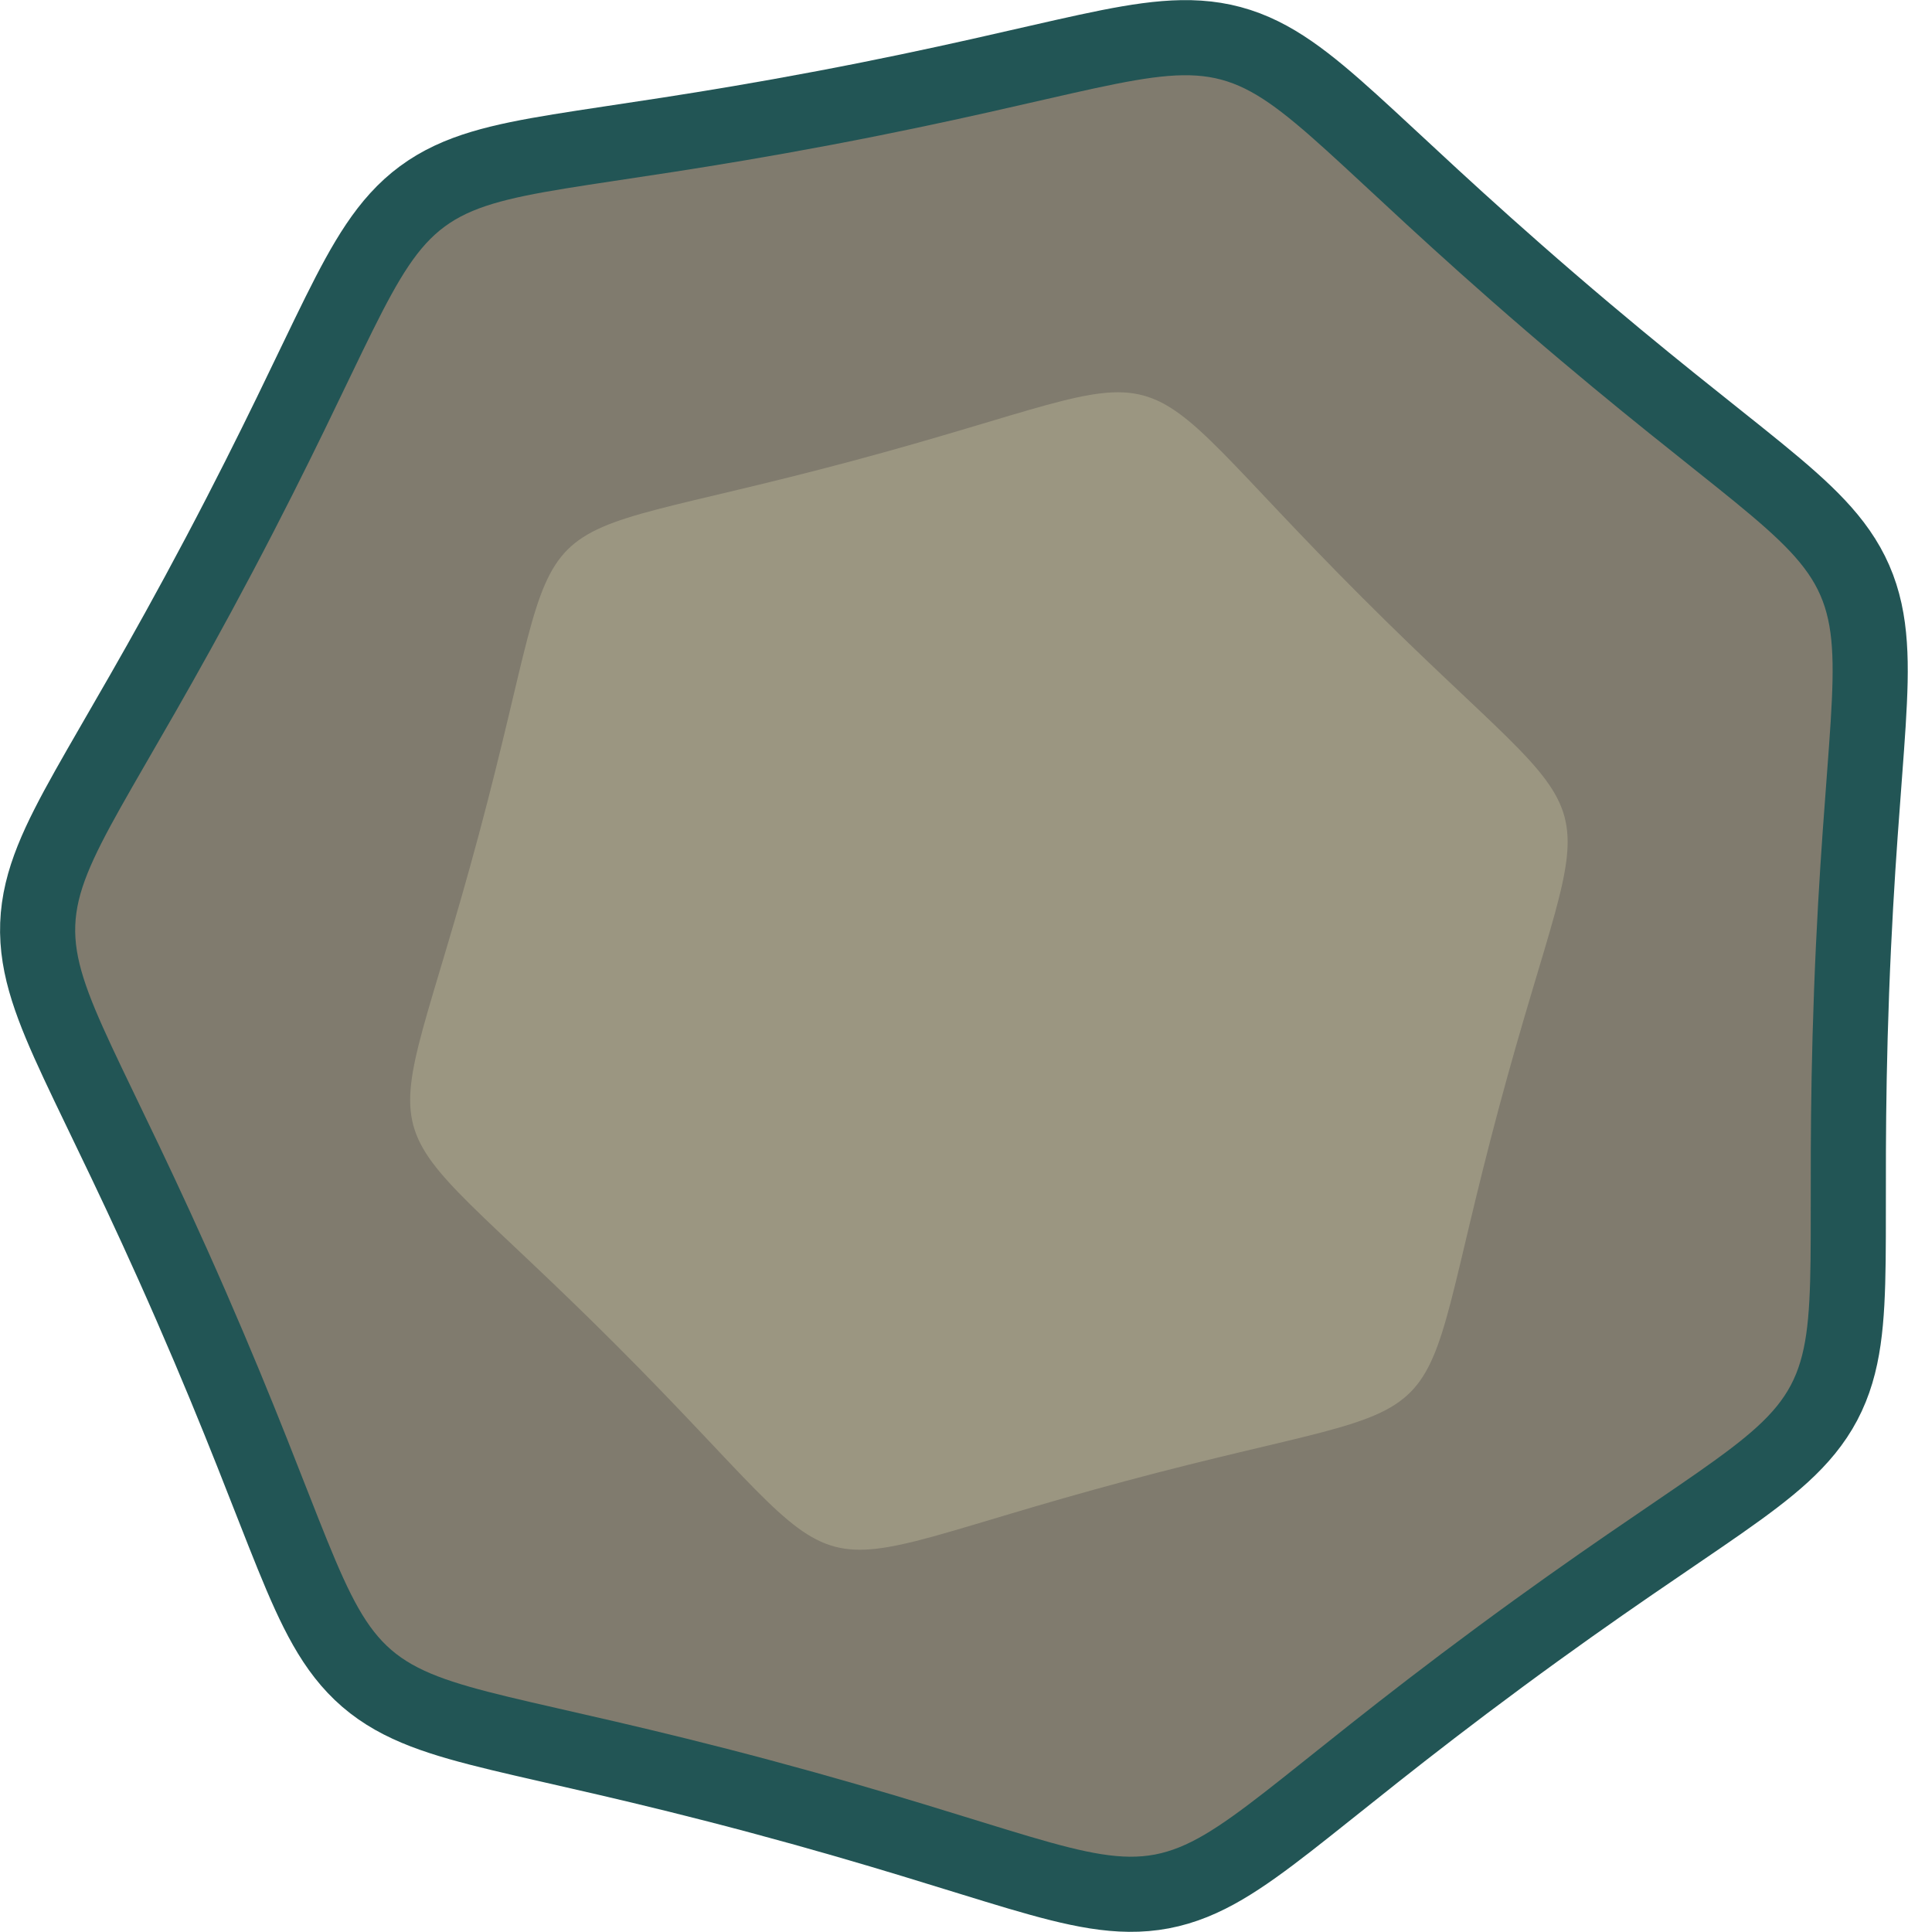
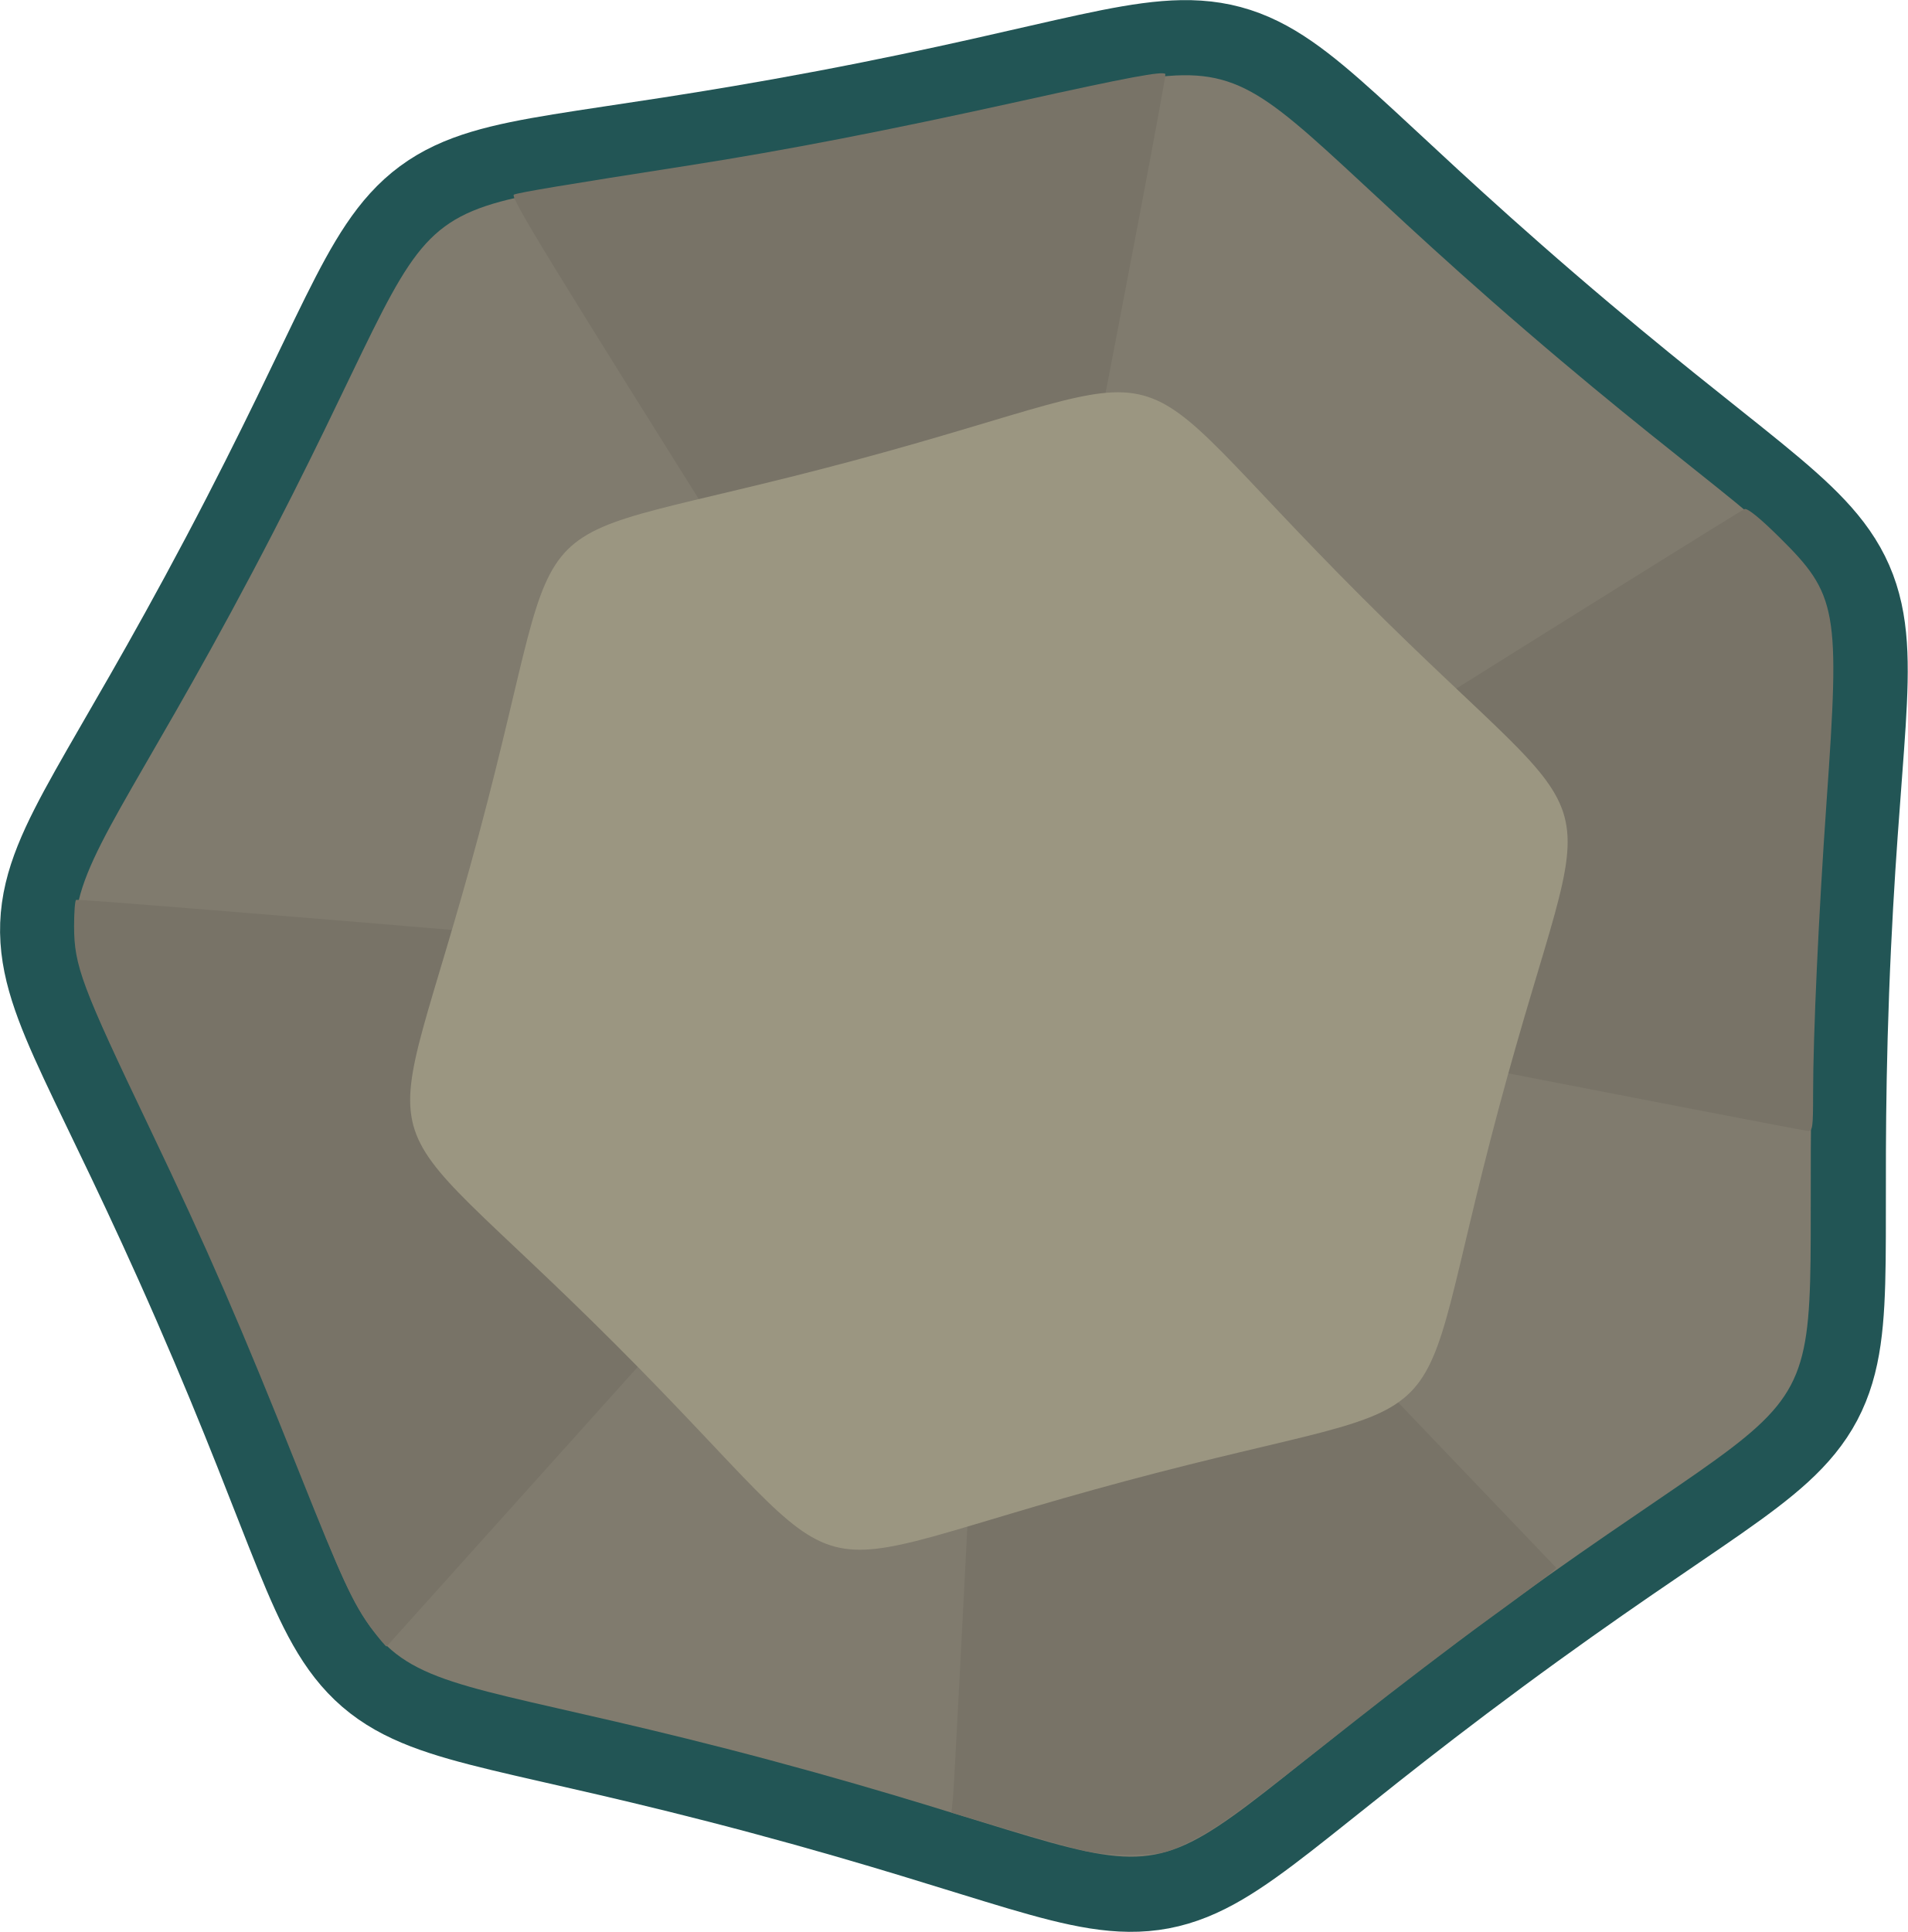
<svg xmlns="http://www.w3.org/2000/svg" width="38.089mm" height="38.57mm" viewBox="0 0 38.089 38.57" version="1.1" id="svg1" xml:space="preserve">
  <defs id="defs1">
-     <clipPath clipPathUnits="userSpaceOnUse" id="clipPath77-8">
-       <g id="g78-4" transform="matrix(0.3203789,-0.01547178,0.02515066,0.2194499,30.05532,125.1455)">
-         <path style="fill:#807b6e;fill-opacity:1;stroke:#3d7454;stroke-width:3.487;stroke-linejoin:round;stroke-dasharray:none;stroke-opacity:1;paint-order:stroke fill markers" id="path78-7" transform="matrix(1.191317,-0.3192124,0.3192124,1.191317,64.05349,-31.00325)" d="m 96.076,189.615 c -5.764,5.764 -2.891,4.759 -10.992,3.846 -8.101,-0.913 -5.524,0.707 -9.861,-6.196 -4.337,-6.903 -3.996,-3.878 -1.304,-11.573 2.692,-7.695 0.54,-5.542 8.235,-8.235 7.695,-2.692 4.67,-3.033 11.573,1.304 6.903,4.337 5.283,1.76 6.196,9.861 0.913,8.101 1.918,5.228 -3.846,10.992 z" />
-       </g>
-     </clipPath>
-     <clipPath clipPathUnits="userSpaceOnUse" id="clipPath76-4">
-       <g id="g77-5" transform="matrix(-0.02515066,-0.2194499,0.3203789,-0.01547178,61.81555,207.6748)">
-         <path style="fill:#807b6e;fill-opacity:1;stroke:#3d7454;stroke-width:3.487;stroke-linejoin:round;stroke-dasharray:none;stroke-opacity:1;paint-order:stroke fill markers" id="path77-3" transform="matrix(1.191317,-0.3192124,0.3192124,1.191317,64.05349,-31.00325)" d="m 96.076,189.615 c -5.764,5.764 -2.891,4.759 -10.992,3.846 -8.101,-0.913 -5.524,0.707 -9.861,-6.196 -4.337,-6.903 -3.996,-3.878 -1.304,-11.573 2.692,-7.695 0.54,-5.542 8.235,-8.235 7.695,-2.692 4.67,-3.033 11.573,1.304 6.903,4.337 5.283,1.76 6.196,9.861 0.913,8.101 1.918,5.228 -3.846,10.992 z" />
-       </g>
-     </clipPath>
-     <clipPath clipPathUnits="userSpaceOnUse" id="clipPath75-9">
-       <g id="g76-7" transform="matrix(-0.3203789,0.01547178,-0.02515066,-0.2194499,182.1242,186.5888)">
-         <path style="fill:#807b6e;fill-opacity:1;stroke:#3d7454;stroke-width:3.487;stroke-linejoin:round;stroke-dasharray:none;stroke-opacity:1;paint-order:stroke fill markers" id="path76-8" transform="matrix(1.191317,-0.3192124,0.3192124,1.191317,64.05349,-31.00325)" d="m 96.076,189.615 c -5.764,5.764 -2.891,4.759 -10.992,3.846 -8.101,-0.913 -5.524,0.707 -9.861,-6.196 -4.337,-6.903 -3.996,-3.878 -1.304,-11.573 2.692,-7.695 0.54,-5.542 8.235,-8.235 7.695,-2.692 4.67,-3.033 11.573,1.304 6.903,4.337 5.283,1.76 6.196,9.861 0.913,8.101 1.918,5.228 -3.846,10.992 z" />
-       </g>
-     </clipPath>
-     <clipPath clipPathUnits="userSpaceOnUse" id="clipPath74-8">
-       <g id="g75-3" transform="matrix(0.02515066,0.2194499,-0.3203789,0.01547178,150.364,104.0595)">
-         <path style="fill:#807b6e;fill-opacity:1;stroke:#3d7454;stroke-width:3.487;stroke-linejoin:round;stroke-dasharray:none;stroke-opacity:1;paint-order:stroke fill markers" id="path75-8" transform="matrix(1.191317,-0.3192124,0.3192124,1.191317,64.05349,-31.00325)" d="m 96.076,189.615 c -5.764,5.764 -2.891,4.759 -10.992,3.846 -8.101,-0.913 -5.524,0.707 -9.861,-6.196 -4.337,-6.903 -3.996,-3.878 -1.304,-11.573 2.692,-7.695 0.54,-5.542 8.235,-8.235 7.695,-2.692 4.67,-3.033 11.573,1.304 6.903,4.337 5.283,1.76 6.196,9.861 0.913,8.101 1.918,5.228 -3.846,10.992 z" />
-       </g>
+     <clipPath clipPathUnits="userSpaceOnUse" id="clipPath1">
+       <path style="fill:#807b6e;fill-opacity:1;stroke:#225555;stroke-width:2.432;stroke-linejoin:round;stroke-dasharray:none;stroke-opacity:1;paint-order:stroke fill markers" id="path2" d="m 96.076,189.615 c -5.764,5.764 -2.891,4.759 -10.992,3.846 -8.101,-0.913 -5.524,0.707 -9.861,-6.196 -4.337,-6.903 -3.996,-3.878 -1.304,-11.573 2.692,-7.695 0.54,-5.542 8.235,-8.235 7.695,-2.692 4.67,-3.033 11.573,1.304 6.903,4.337 5.283,1.76 6.196,9.861 0.913,8.101 1.918,5.228 -3.846,10.992 z" transform="matrix(0.616671,1.068105,-1.068105,0.616671,362.6445,-48.77195)" />
    </clipPath>
  </defs>
  <g id="layer1" transform="translate(-214.3125,-7.143751)">
    <g id="g86-3" transform="translate(10.33952,-128.49)">
      <path style="fill:#807b6e;fill-opacity:1;stroke:none;stroke-width:3.487;stroke-linejoin:round;stroke-dasharray:none;stroke-opacity:1;paint-order:stroke fill markers" id="path38-2" d="m 96.076,189.615 c -5.764,5.764 -2.891,4.759 -10.992,3.846 -8.101,-0.913 -5.524,0.707 -9.861,-6.196 -4.337,-6.903 -3.996,-3.878 -1.304,-11.573 2.692,-7.695 0.54,-5.542 8.235,-8.235 7.695,-2.692 4.67,-3.033 11.573,1.304 6.903,4.337 5.283,1.76 6.196,9.861 0.913,8.101 1.918,5.228 -3.846,10.992 z" transform="matrix(0.2225291,0.8304898,-0.8304898,0.2225291,354.3972,43.35094)" />
      <path style="fill:#807b6e;fill-opacity:1;stroke:#225555;stroke-width:2.432;stroke-linejoin:round;stroke-dasharray:none;stroke-opacity:1;paint-order:stroke fill markers" id="path39-4" d="m 96.076,189.615 c -5.764,5.764 -2.891,4.759 -10.992,3.846 -8.101,-0.913 -5.524,0.707 -9.861,-6.196 -4.337,-6.903 -3.996,-3.878 -1.304,-11.573 2.692,-7.695 0.54,-5.542 8.235,-8.235 7.695,-2.692 4.67,-3.033 11.573,1.304 6.903,4.337 5.283,1.76 6.196,9.861 0.913,8.101 1.918,5.228 -3.846,10.992 z" transform="matrix(0.616671,1.068105,-1.068105,0.616671,362.6445,-48.77195)" />
-       <path style="fill:#787367;fill-opacity:1;stroke:none;stroke-width:3;stroke-linejoin:round;stroke-dasharray:none;stroke-opacity:1;paint-order:stroke fill markers" id="path57-2" d="m 106.094,155.854 -2.983,-5.166 5.966,0 z" transform="matrix(0.5920148,3.054995,-4.469428,0.8292731,857.6549,-298.2173)" clip-path="url(#clipPath77-8)" />
-       <path id="path70-4" clip-path="url(#clipPath76-4)" style="fill:#787367;stroke-width:3;stroke-linejoin:round;paint-order:stroke fill markers" transform="matrix(-3.054995,0.5920148,-0.8292731,-4.469428,677.1848,788.9732)" d="m 106.094,155.854 -4.501,-4.741 6.3,-0.386 z" />
-       <path id="path71-2" clip-path="url(#clipPath75-9)" style="fill:#787367;stroke-width:3;stroke-linejoin:round;paint-order:stroke fill markers" transform="matrix(-0.5920148,-3.054995,4.469428,-0.8292731,-410.0057,608.5031)" d="m 106.094,155.854 -5.07,-4.542 7.17,-0.66 z" />
-       <path style="fill:#787367;fill-opacity:1;stroke:none;stroke-width:3;stroke-linejoin:round;stroke-dasharray:none;stroke-opacity:1;paint-order:stroke fill markers" id="path72-4" d="m 106.094,155.854 -2.983,-5.166 5.966,0 z" transform="matrix(3.054995,-0.5920148,0.8292731,4.469428,-229.5356,-478.6874)" clip-path="url(#clipPath74-8)" />
+       <path style="fill:#787367;fill-opacity:1;stroke-width:0.225" d="m 225.65,172.59 c -0.213,-0.047 -0.904,-0.24 -1.535,-0.428 l -1.148,-0.342 0.032,-0.3 c 0.017,-0.165 0.208,-3.808 0.422,-8.096 0.215,-4.288 0.404,-7.882 0.42,-7.987 0.028,-0.186 0.185,-0.028 5.616,5.654 l 5.588,5.845 -0.136,0.119 c -0.075,0.065 -0.644,0.488 -1.264,0.938 -0.62,0.451 -1.795,1.347 -2.612,1.991 -2.274,1.796 -2.752,2.145 -3.299,2.413 -0.479,0.234 -0.538,0.248 -1.101,0.263 -0.358,0.009 -0.749,-0.019 -0.982,-0.071 z m -14.258,-4.443 c -0.367,-0.494 -0.587,-0.969 -1.446,-3.123 -1.176,-2.949 -1.819,-4.429 -2.984,-6.866 -1.359,-2.842 -1.509,-3.243 -1.51,-4.03 -4.6e-4,-0.269 0.017,-0.507 0.039,-0.529 0.04,-0.04 17.546,1.433 17.971,1.512 l 0.223,0.041 -5.987,6.665 c -3.293,3.666 -5.996,6.675 -6.006,6.686 -0.011,0.011 -0.146,-0.149 -0.3,-0.357 z m 20.582,-11.495 c -4.393,-0.856 -7.969,-1.574 -7.945,-1.597 0.099,-0.095 14.685,-9.235 14.774,-9.259 0.063,-0.017 0.307,0.182 0.689,0.559 1.165,1.151 1.218,1.445 0.947,5.281 -0.158,2.242 -0.269,4.654 -0.269,5.844 0,0.664 -0.01,0.737 -0.104,0.732 -0.057,-0.002 -3.699,-0.705 -8.092,-1.561 z m -13.029,-9.429 c -4.022,-6.4 -4.798,-7.669 -4.712,-7.704 0.111,-0.045 1.023,-0.197 3.502,-0.584 1.909,-0.298 3.946,-0.693 6.606,-1.281 2.152,-0.476 2.837,-0.604 2.898,-0.543 0.046,0.046 -3.386,17.772 -3.441,17.773 -0.021,8e-5 -2.204,-3.448 -4.852,-7.662 z" id="path3" />
      <path style="fill:#9b9681;fill-opacity:1;stroke:none;stroke-width:3.487;stroke-linejoin:round;stroke-dasharray:none;stroke-opacity:1;paint-order:stroke fill markers" id="path55-2" d="m 96.076,189.615 c -6.643,6.643 -3.889,5.905 -12.963,3.473 -9.074,-2.431 -7.058,-0.415 -9.49,-9.49 -2.431,-9.074 -3.169,-6.32 3.473,-12.963 6.643,-6.643 3.889,-5.905 12.963,-3.473 9.074,2.431 7.058,0.415 9.49,9.49 2.431,9.074 3.169,6.32 -3.473,12.963 z" transform="matrix(0,0.7854895,-0.7854895,0,365.2019,87.00642)" />
    </g>
  </g>
</svg>
